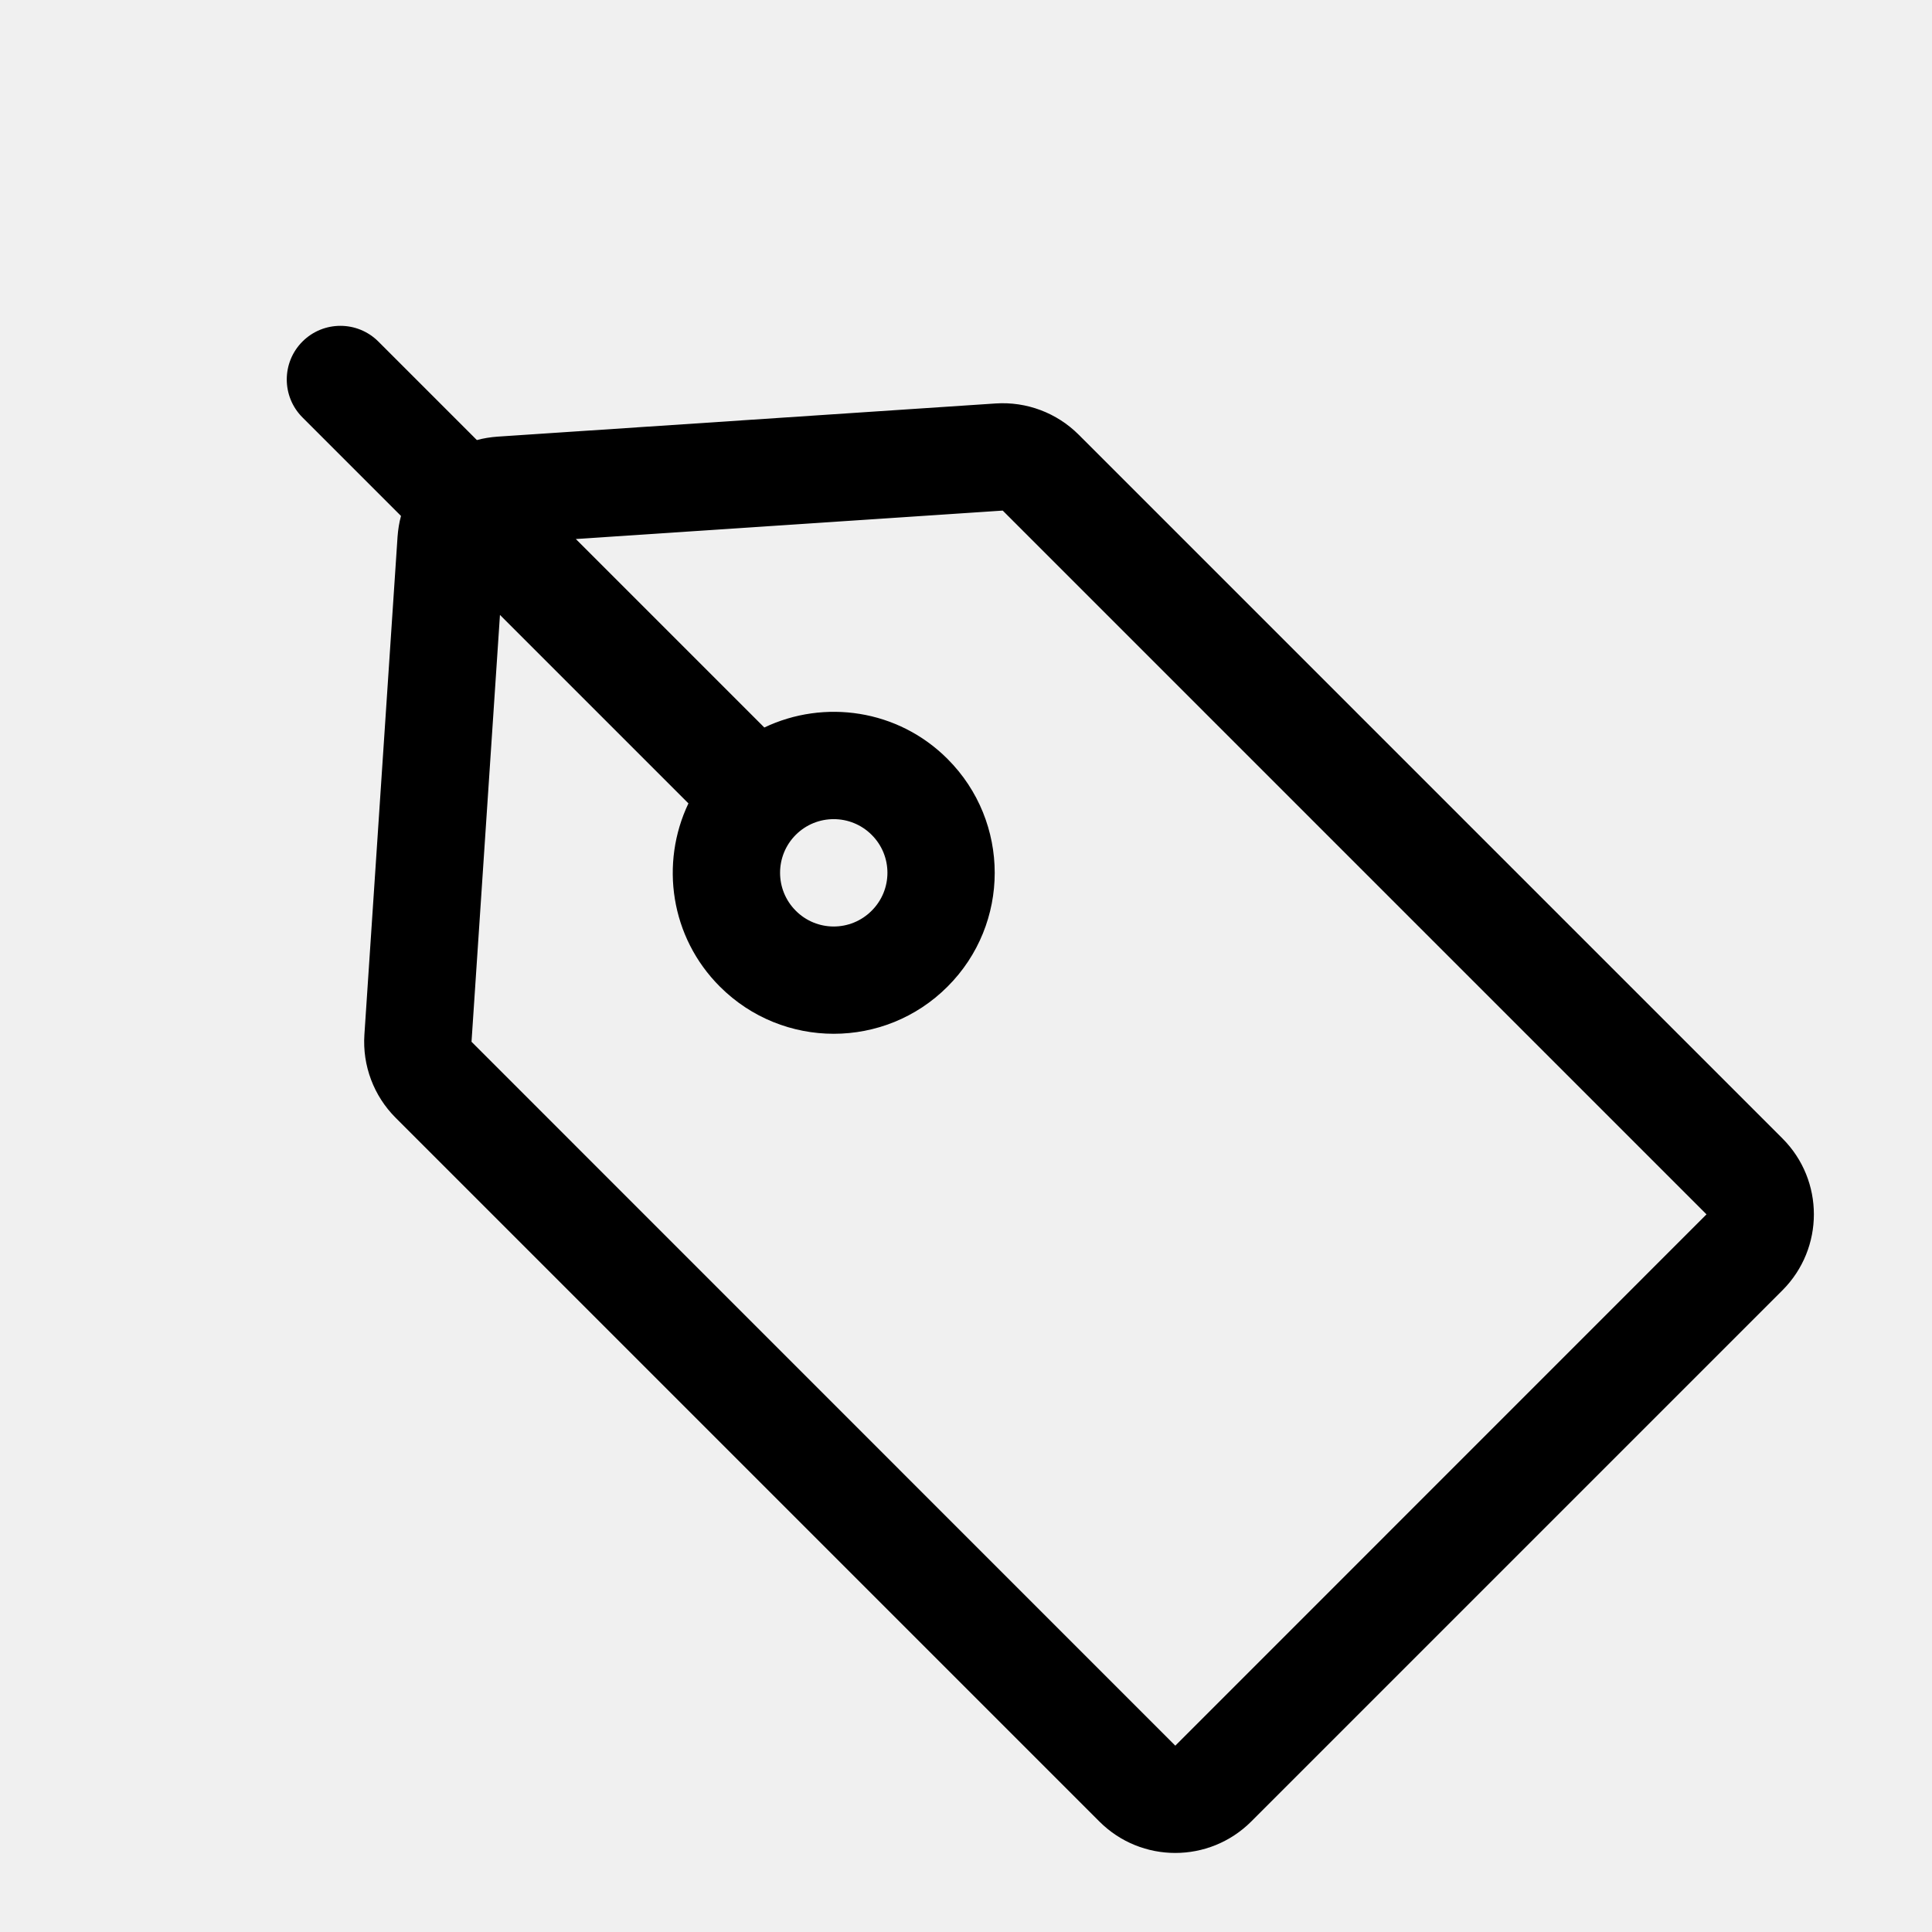
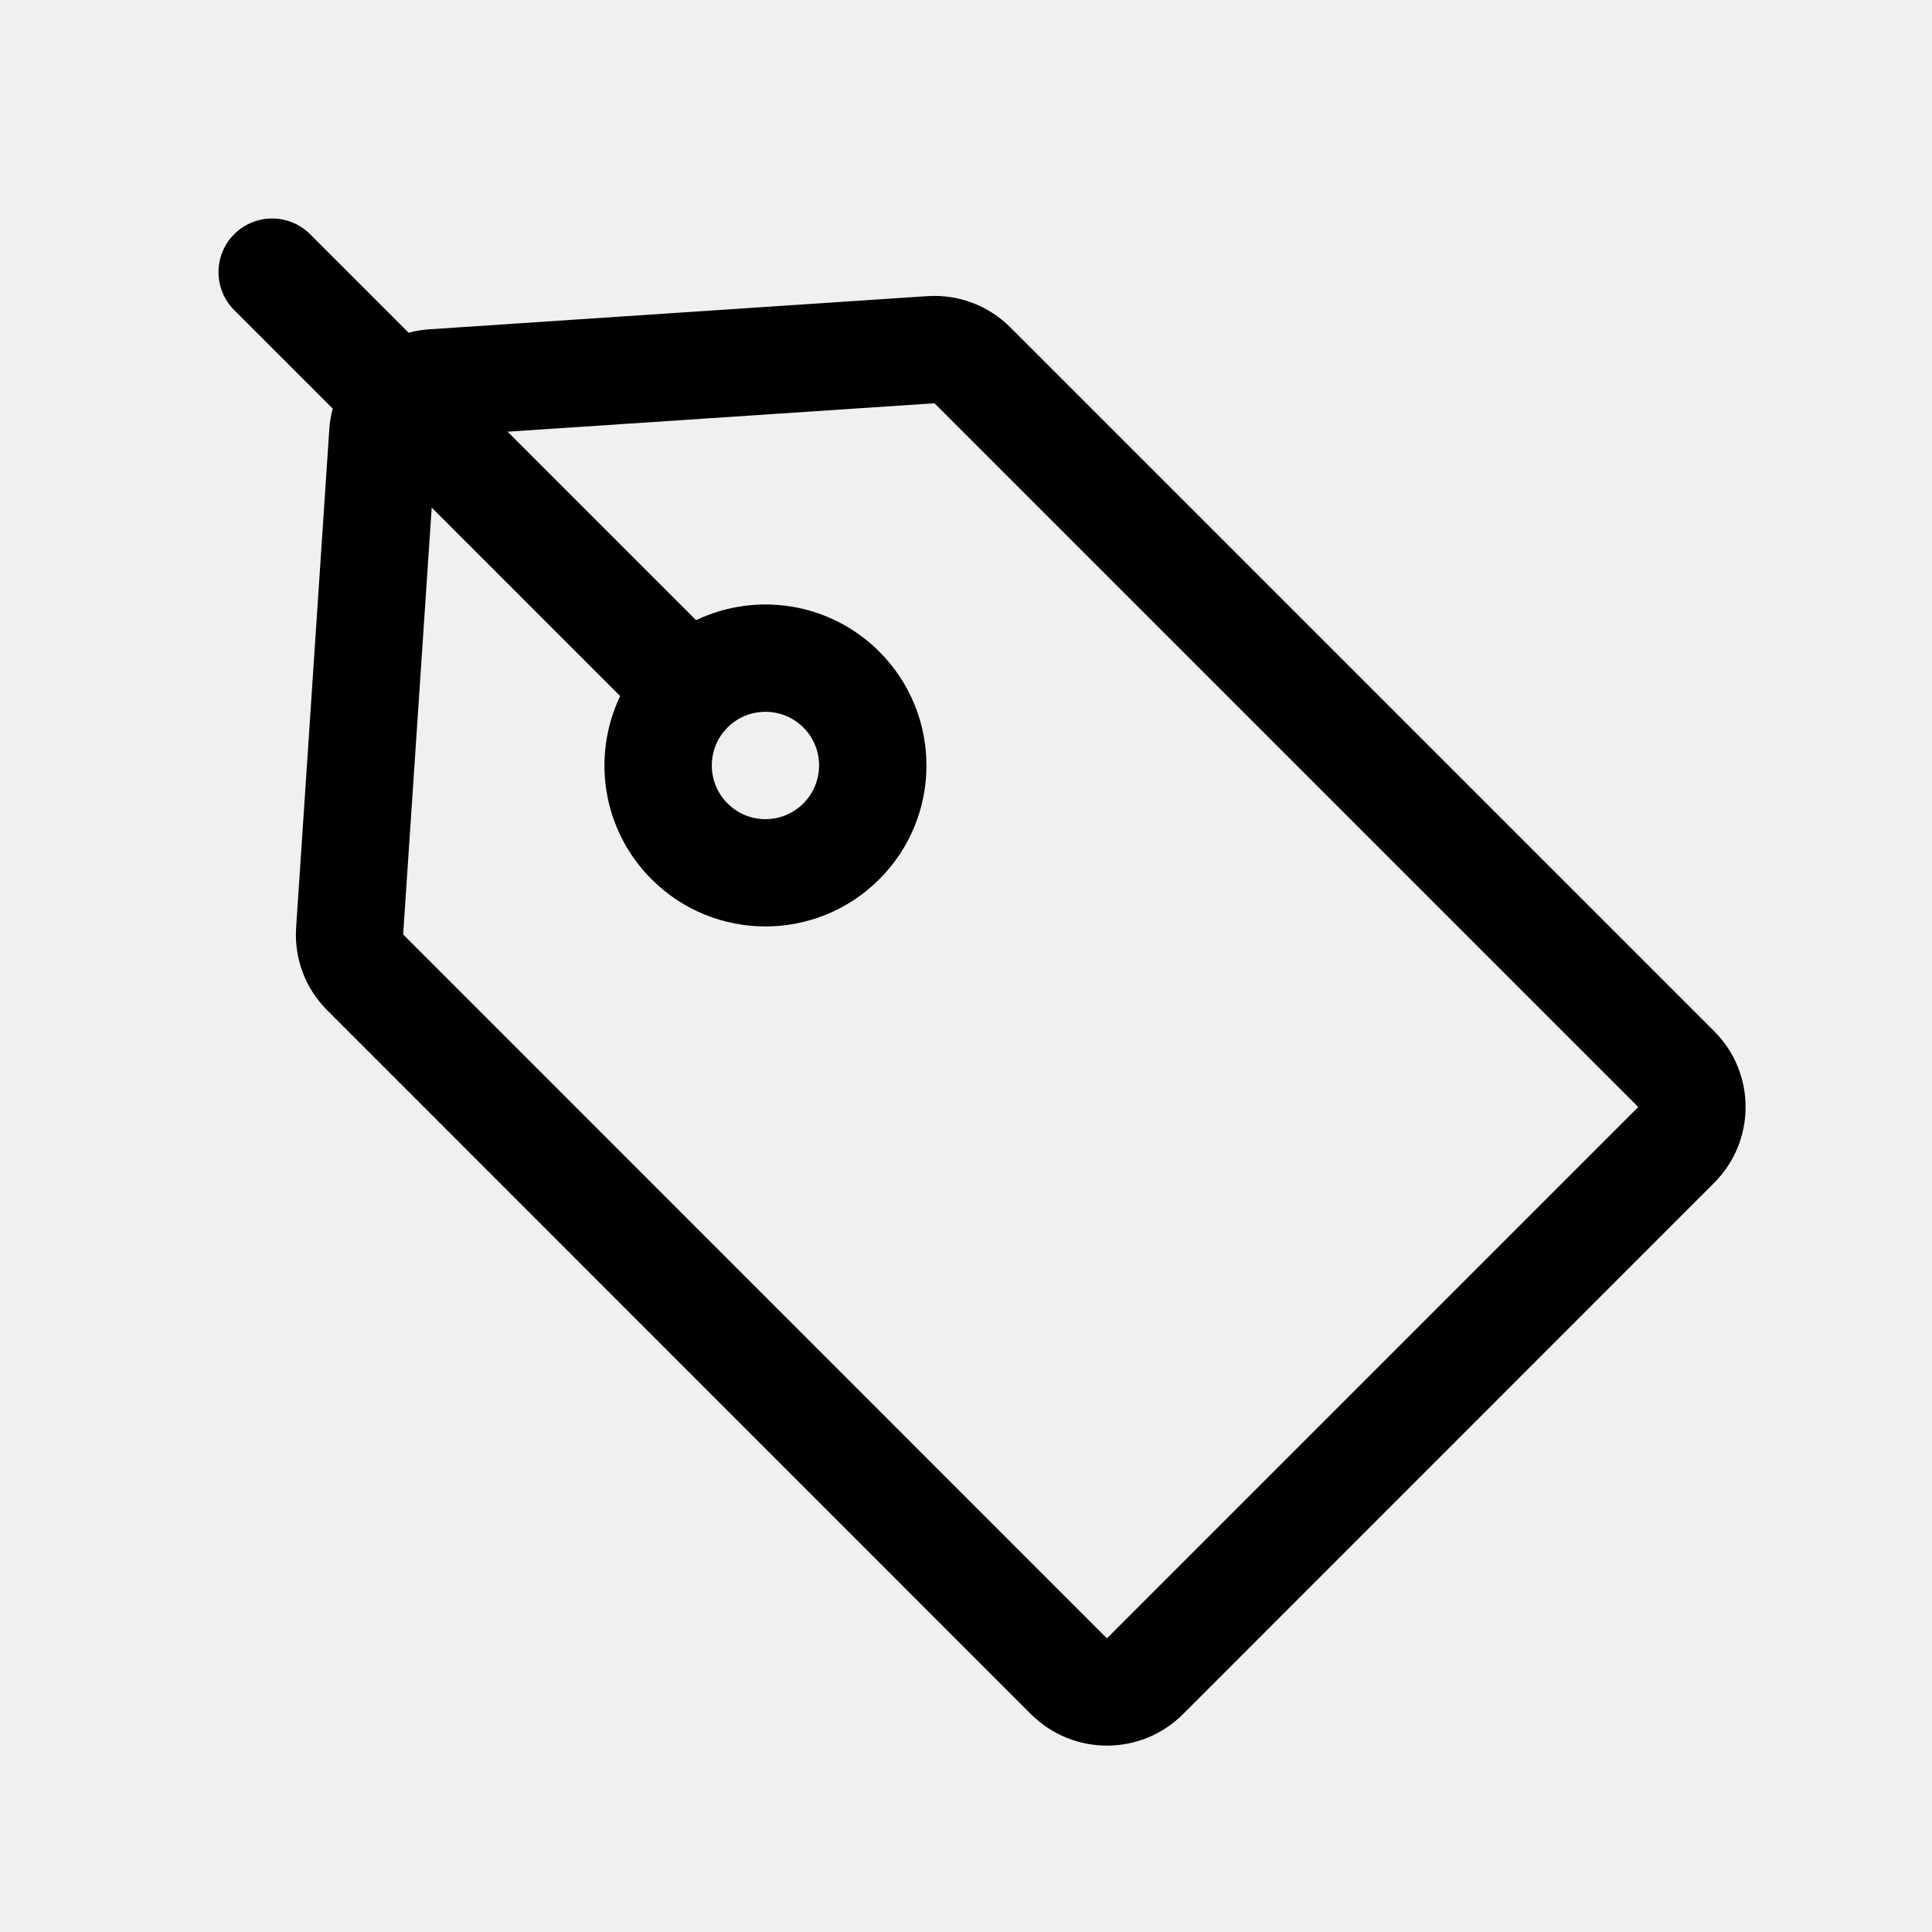
<svg xmlns="http://www.w3.org/2000/svg" width="18" height="18" viewBox="0 0 18 18" fill="none">
  <g clip-path="url(#clip0_6762_1198)">
-     <path fill-rule="evenodd" clip-rule="evenodd" d="M9.276 3.759C9.564 3.74 9.846 3.846 10.05 4.05L16.607 10.607C16.997 10.997 16.997 11.63 16.607 12.021L11.657 16.971C11.266 17.361 10.633 17.361 10.243 16.971L3.686 10.414C3.482 10.21 3.376 9.928 3.395 9.64L3.704 4.999C3.709 4.933 3.719 4.869 3.736 4.807L2.818 3.889C2.623 3.694 2.623 3.377 2.818 3.182C3.013 2.987 3.33 2.987 3.525 3.182L4.443 4.1C4.505 4.083 4.569 4.073 4.636 4.068L9.276 3.759ZM4.658 5.729L4.393 9.706L10.95 16.264L15.899 11.314L9.342 4.757L5.365 5.022L7.121 6.778C7.679 6.512 8.367 6.609 8.828 7.071C9.414 7.657 9.414 8.607 8.828 9.192C8.243 9.778 7.293 9.778 6.707 9.192C6.245 8.731 6.148 8.043 6.414 7.485L4.658 5.729ZM8.121 7.778C7.926 7.583 7.609 7.583 7.414 7.778C7.219 7.973 7.219 8.29 7.414 8.485C7.609 8.681 7.926 8.681 8.121 8.485C8.317 8.29 8.317 7.973 8.121 7.778Z" fill="black" />
+     <path fill-rule="evenodd" clip-rule="evenodd" d="M8.64 2.759C8.927 2.74 9.209 2.846 9.413 3.05L15.97 9.607C16.361 9.997 16.361 10.63 15.97 11.021L11.021 15.971C10.63 16.361 9.997 16.361 9.606 15.971L3.049 9.413C2.845 9.21 2.739 8.928 2.759 8.64L3.068 3.999C3.072 3.933 3.083 3.869 3.1 3.807L2.182 2.889C1.987 2.694 1.987 2.377 2.182 2.182C2.377 1.987 2.694 1.987 2.889 2.182L3.807 3.1C3.869 3.083 3.933 3.073 3.999 3.068L8.64 2.759ZM4.022 4.729L3.756 8.706L10.313 15.264L15.263 10.314L8.706 3.757L4.729 4.022L6.485 5.778C7.042 5.512 7.73 5.609 8.192 6.071C8.778 6.657 8.778 7.607 8.192 8.192C7.606 8.778 6.657 8.778 6.071 8.192C5.609 7.731 5.511 7.043 5.778 6.485L4.022 4.729ZM7.485 6.778C7.29 6.583 6.973 6.583 6.778 6.778C6.583 6.973 6.583 7.29 6.778 7.485C6.973 7.681 7.29 7.681 7.485 7.485C7.68 7.29 7.68 6.973 7.485 6.778Z" fill="black" />
  </g>
  <defs>
    <clipPath id="clip0_6762_1198">
      <rect width="18" height="18" fill="white" />
    </clipPath>
  </defs>
</svg>
